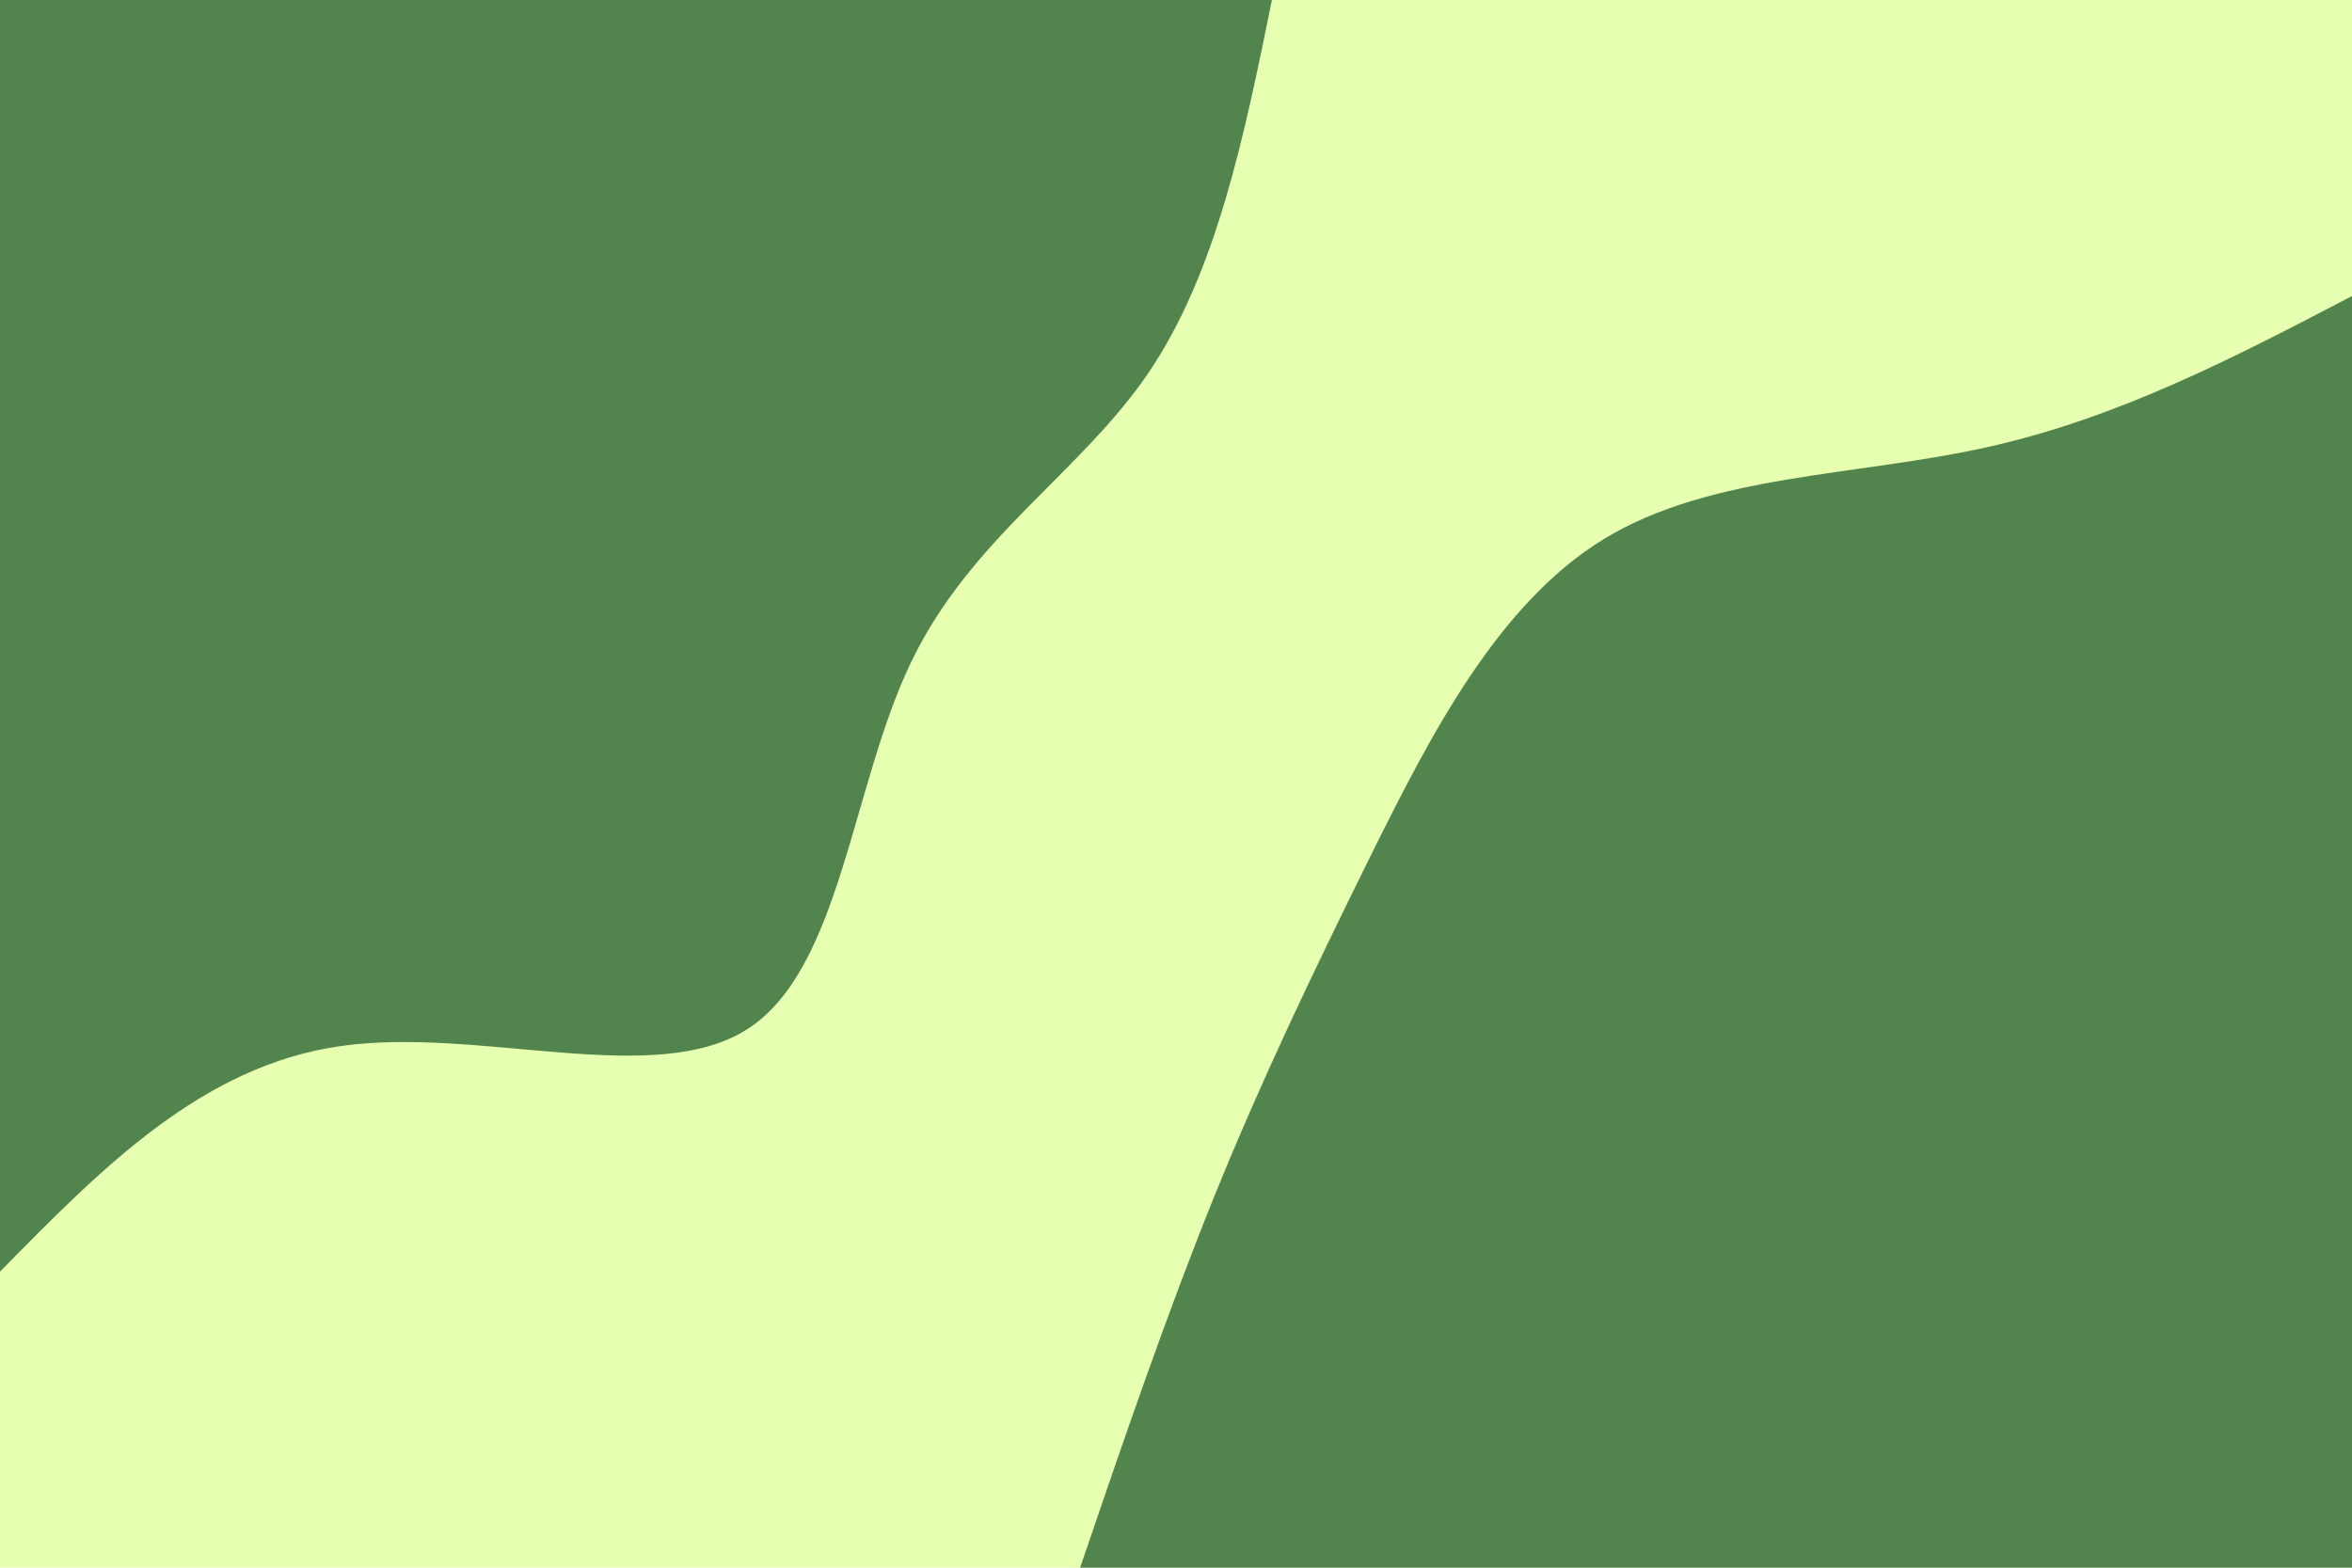
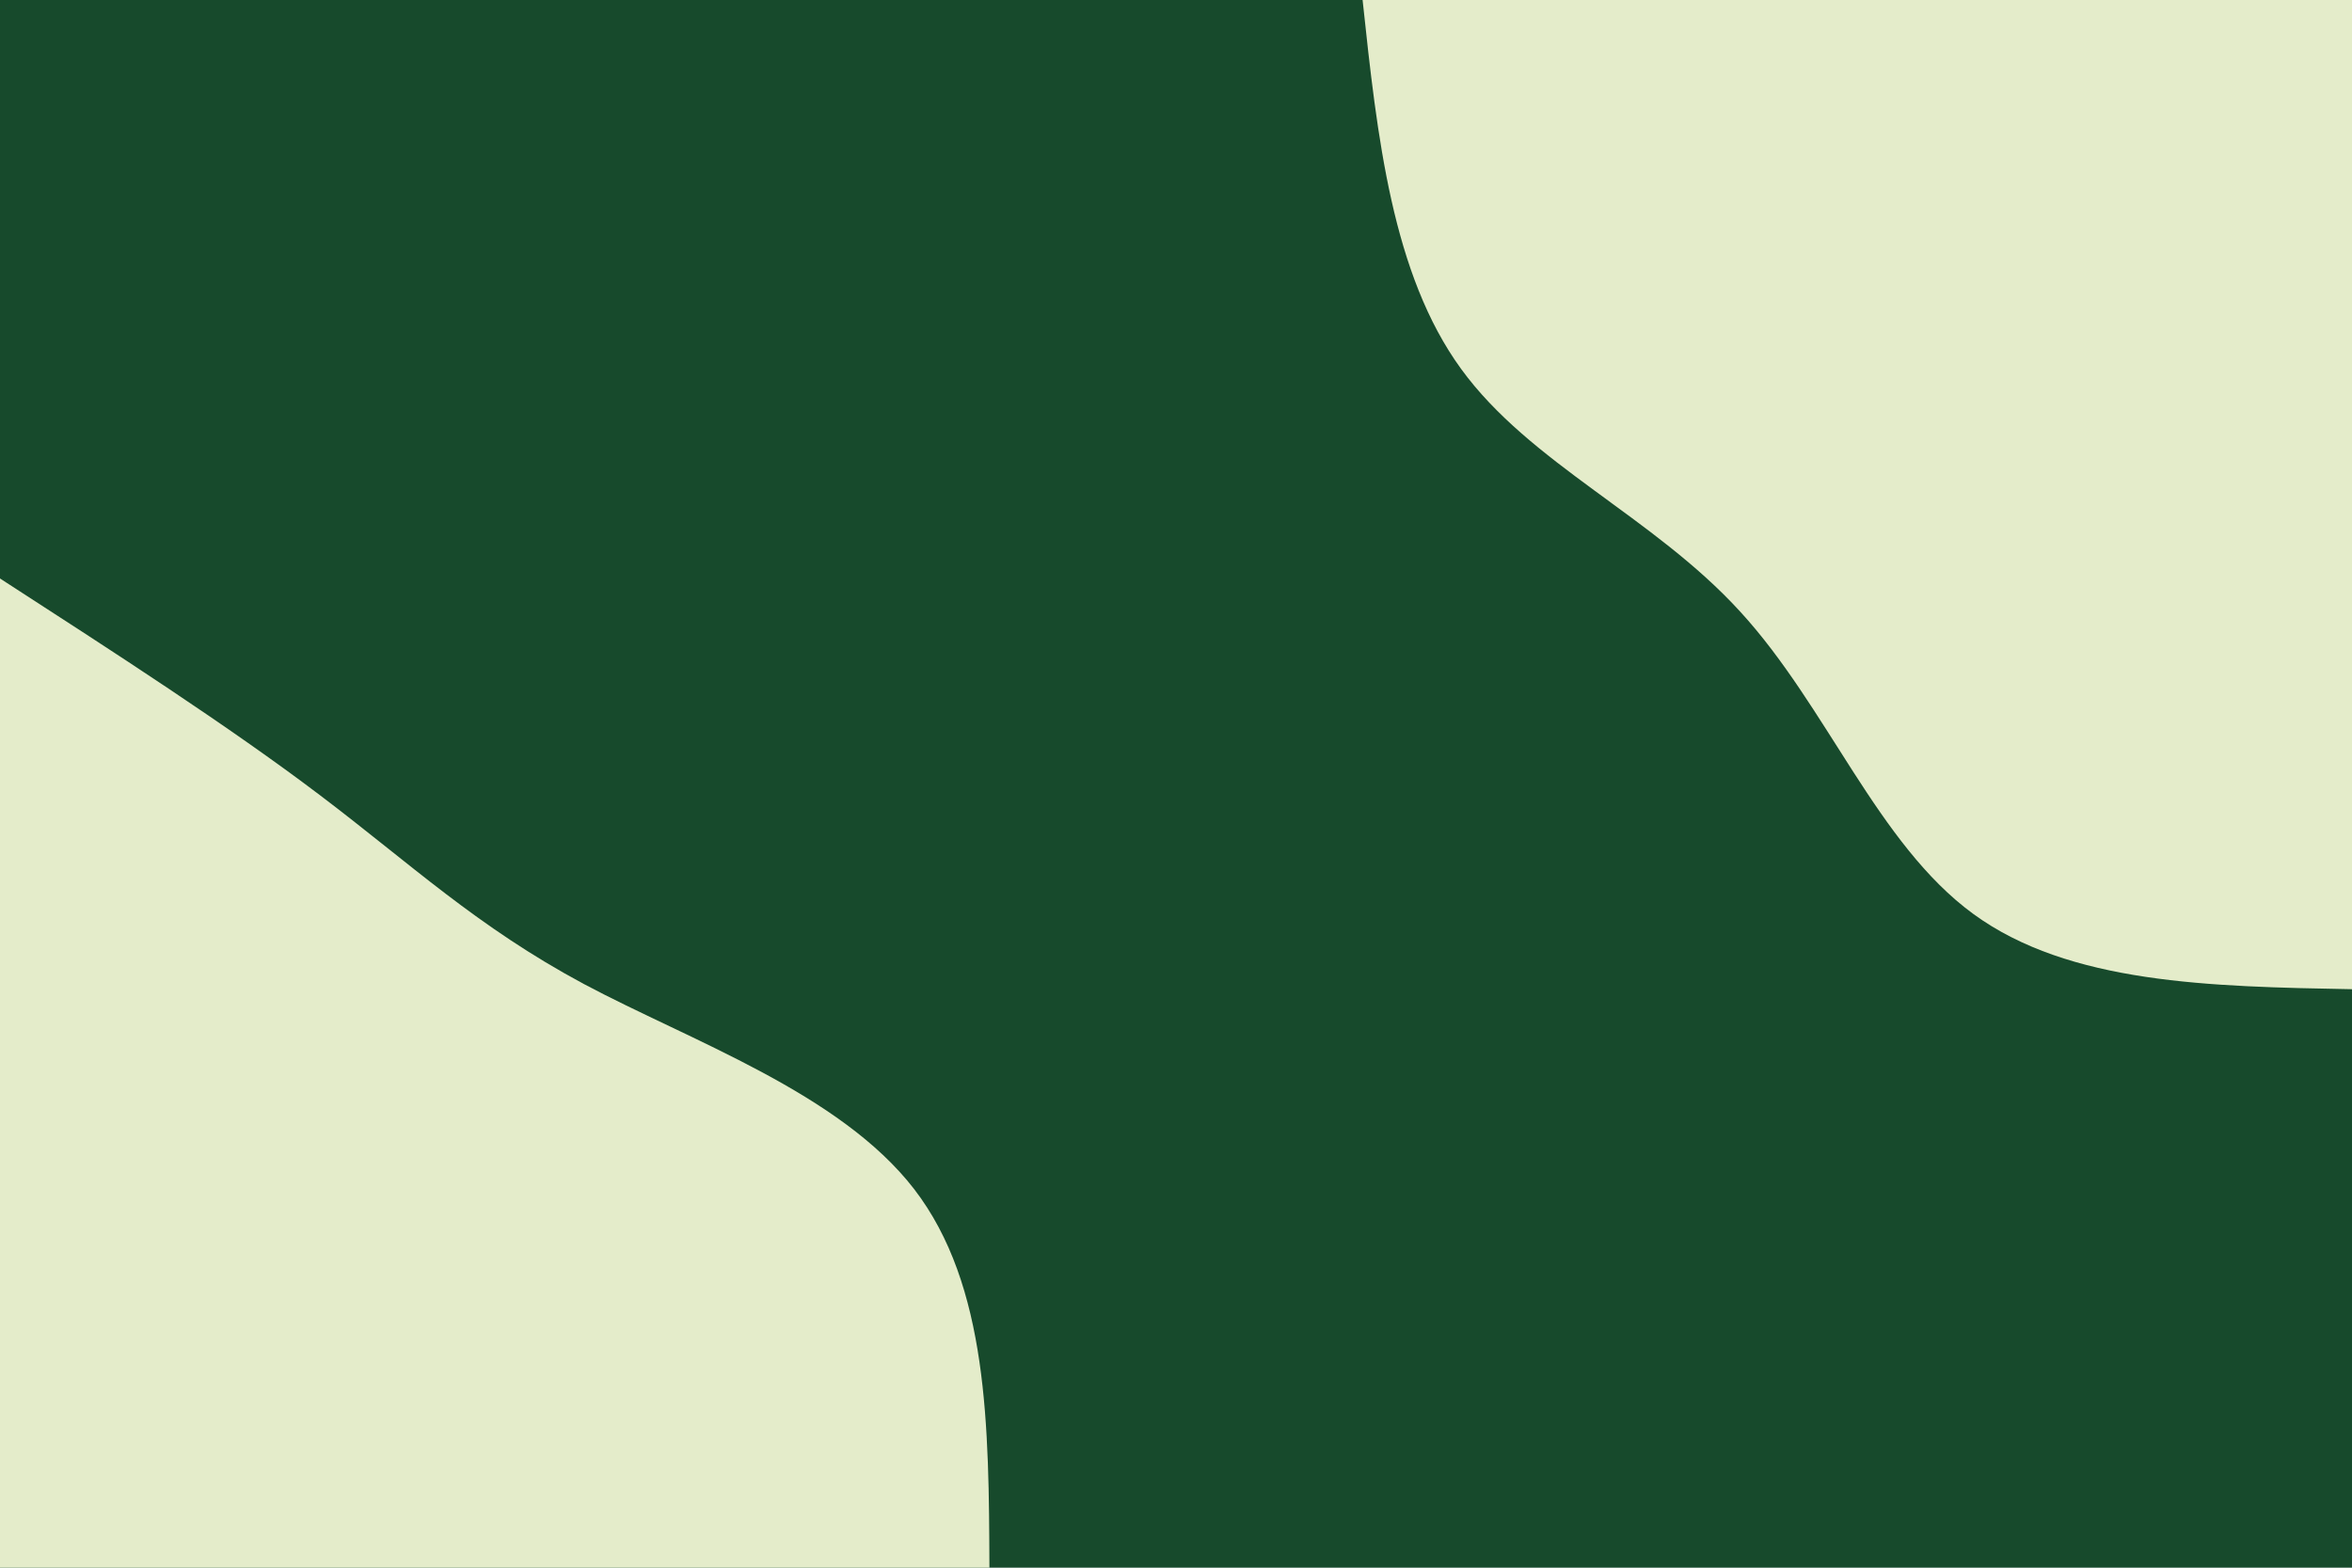
<svg xmlns="http://www.w3.org/2000/svg" id="visual" viewBox="0 0 900 600" width="900" height="600" version="1.1">
-   <rect x="0" y="0" width="900" height="600" fill="#e6ffb1" />
+   <rect x="0" y="0" width="900" height="600" fill="#174a2c" />
  <defs>
-     <linearGradient id="grad1_0" x1="33.3%" y1="100%" x2="100%" y2="0%">
-       <stop offset="20%" stop-color="#e6ffb1" stop-opacity="1" />
-       <stop offset="80%" stop-color="#e6ffb1" stop-opacity="1" />
+     <linearGradient id="grad1_0" x1="33.3%" y1="0%" x2="100%" y2="100%">
+       <stop offset="20%" stop-color="#174a2c" stop-opacity="1" />
+       <stop offset="80%" stop-color="#174a2c" stop-opacity="1" />
    </linearGradient>
  </defs>
  <defs>
-     <linearGradient id="grad2_0" x1="0%" y1="100%" x2="66.7%" y2="0%">
-       <stop offset="20%" stop-color="#e6ffb1" stop-opacity="1" />
-       <stop offset="80%" stop-color="#e6ffb1" stop-opacity="1" />
+     <linearGradient id="grad2_0" x1="0%" y1="0%" x2="66.7%" y2="100%">
+       <stop offset="20%" stop-color="#174a2c" stop-opacity="1" />
+       <stop offset="80%" stop-color="#174a2c" stop-opacity="1" />
    </linearGradient>
  </defs>
-   <g transform="translate(900, 600)">
-     <path d="M-486.7 0C-470.2 -48.4 -453.6 -96.9 -435.6 -141.5C-417.5 -186.2 -398 -227 -375.4 -272.7C-352.7 -318.4 -326.9 -369 -286.1 -393.8C-245.3 -418.6 -189.5 -417.7 -139.4 -428.9C-89.2 -440.1 -44.6 -463.4 0 -486.7L0 0Z" fill="#52844d" />
+   <g transform="translate(900, 0)">
+     <path d="M0 378.6C-54.1 377.6 -108.2 376.6 -144.9 349.8C-181.6 323 -200.8 270.4 -234.1 234.1C-267.3 197.7 -314.5 177.5 -340.9 141.2C-367.3 104.9 -373 52.5 -378.6 0L0 0Z" fill="#e4ecca" />
  </g>
-   <g transform="translate(0, 0)">
-     <path d="M486.7 0C476.1 52.2 465.5 104.3 439.4 142.8C413.2 181.2 371.5 205.9 348.7 253.3C325.8 300.7 321.8 370.8 286.1 393.8C250.4 416.8 183.1 392.7 130.1 400.4C77.1 408 38.6 447.4 0 486.7L0 0Z" fill="#52844d" />
+   <g transform="translate(0, 600)">
+     <path d="M0 -378.6C43.9 -350.2 87.8 -321.9 122.5 -295.6C157.1 -269.4 182.4 -245.4 223.4 -223.4C264.5 -201.5 321.3 -181.8 349.8 -144.9C378.2 -108 378.4 -54 378.6 0L0 0Z" fill="#e4ecca" />
  </g>
</svg>
